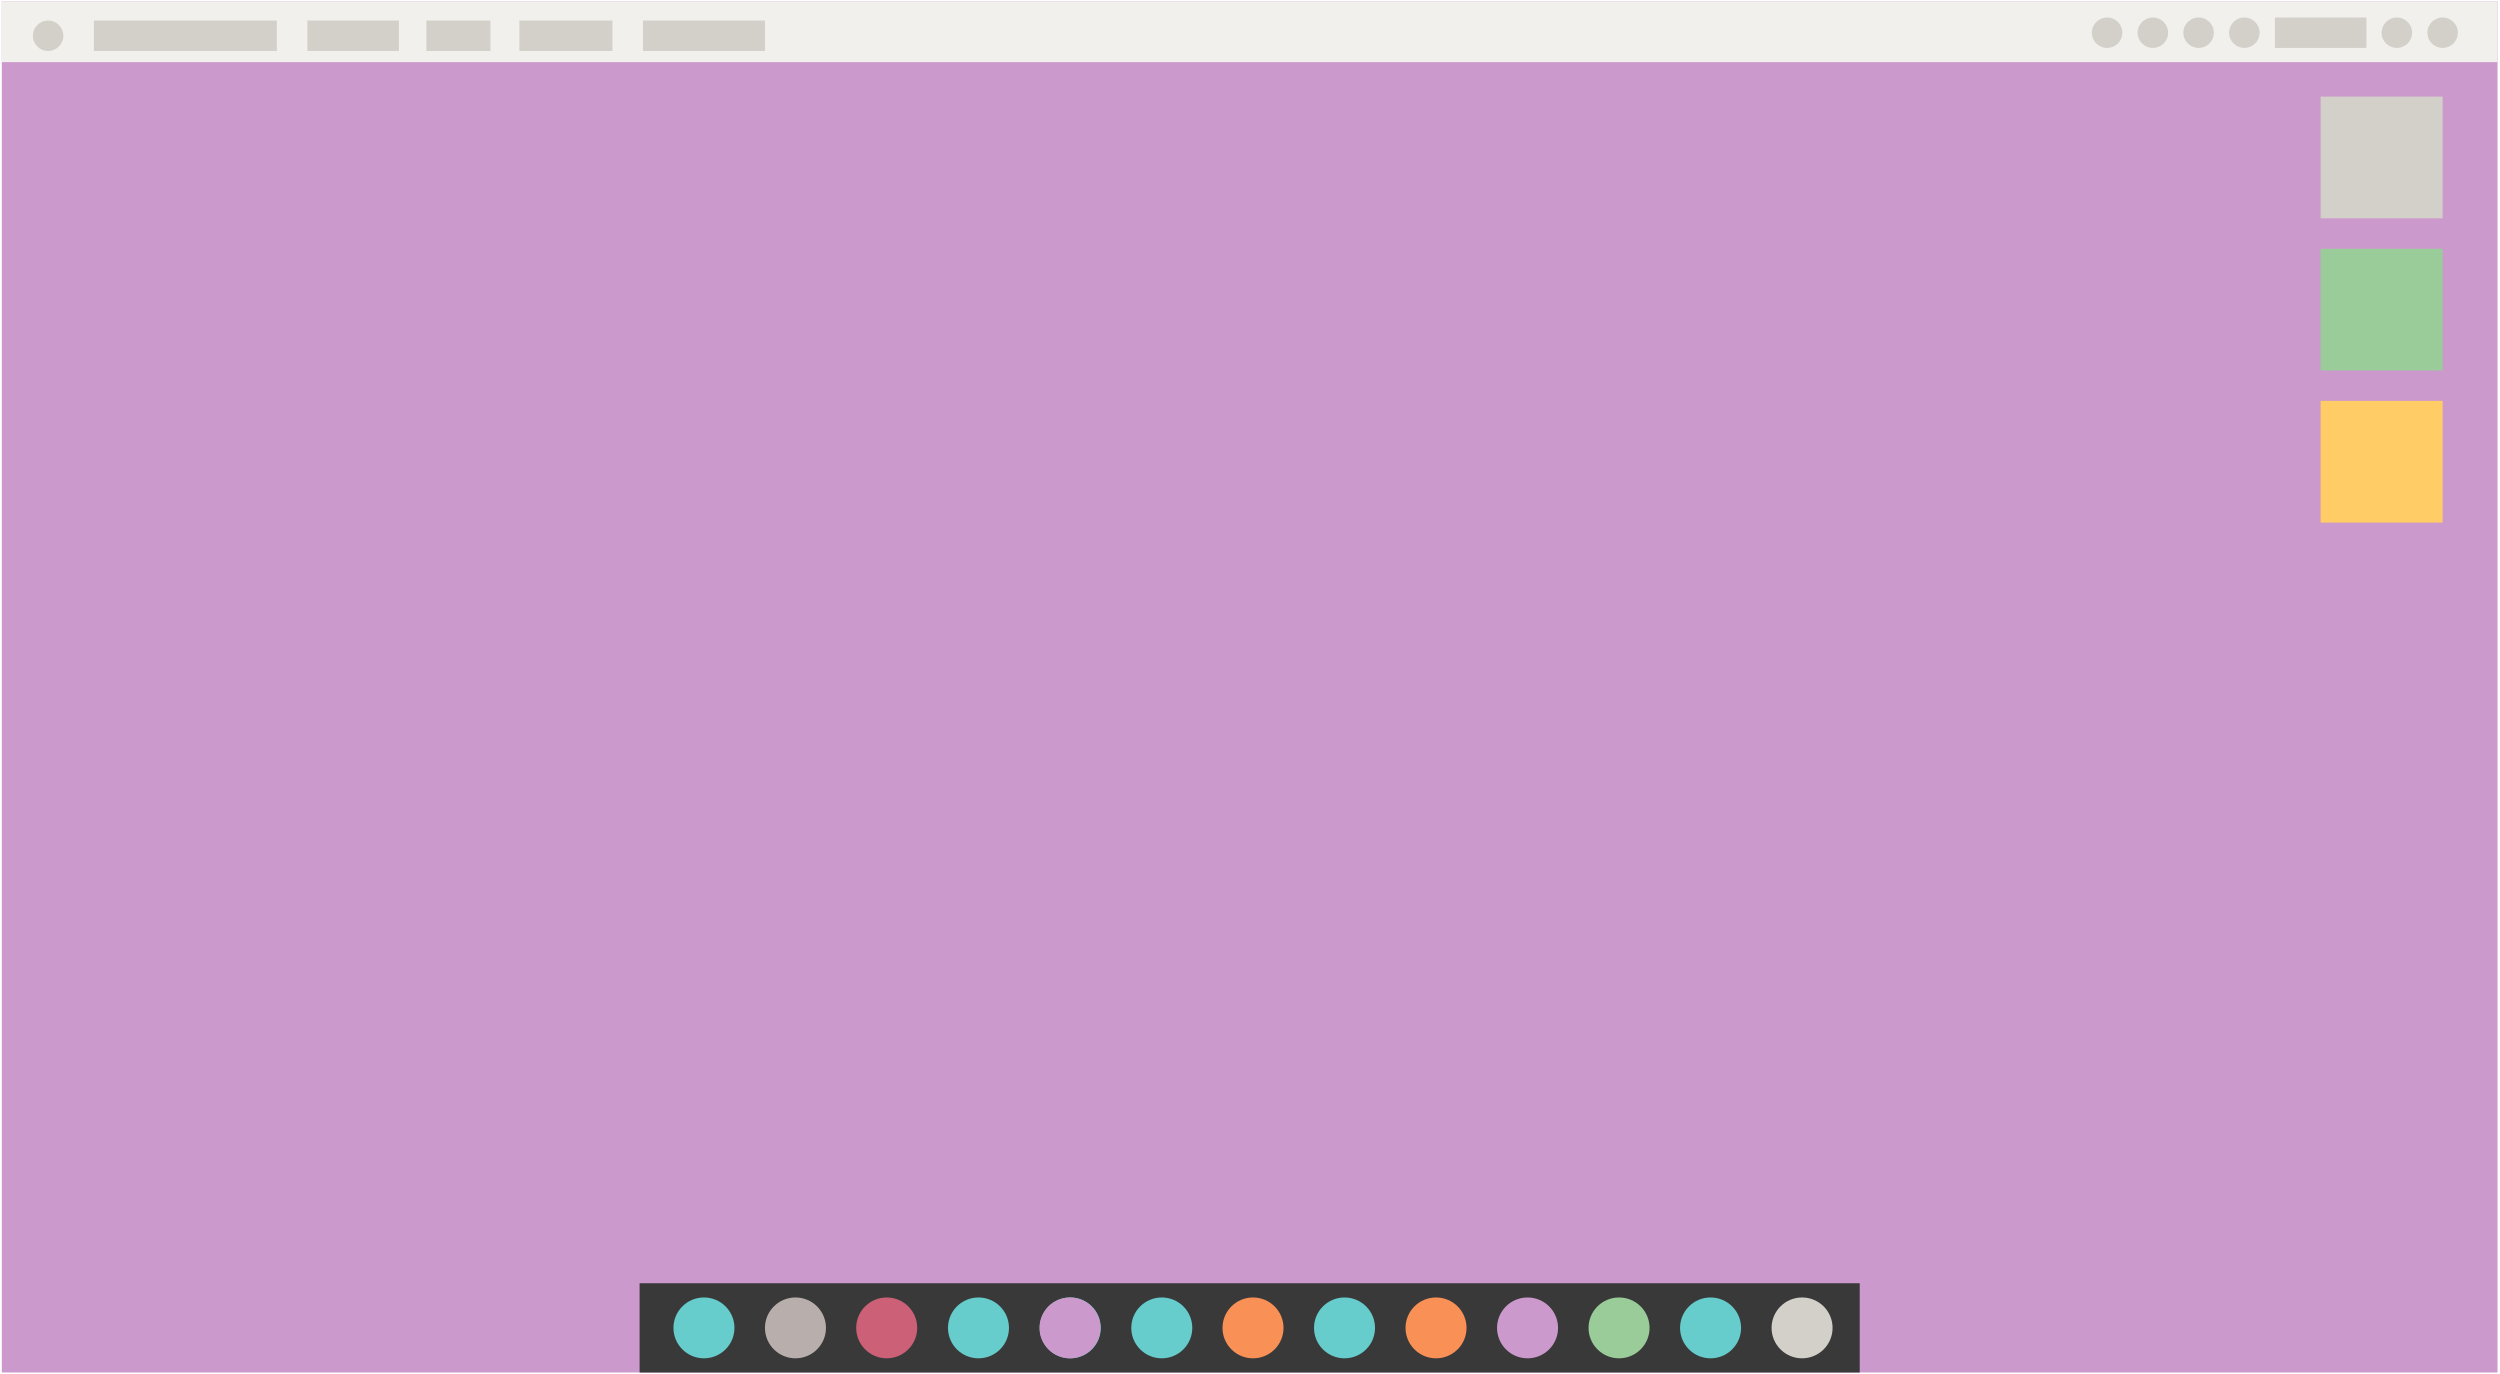
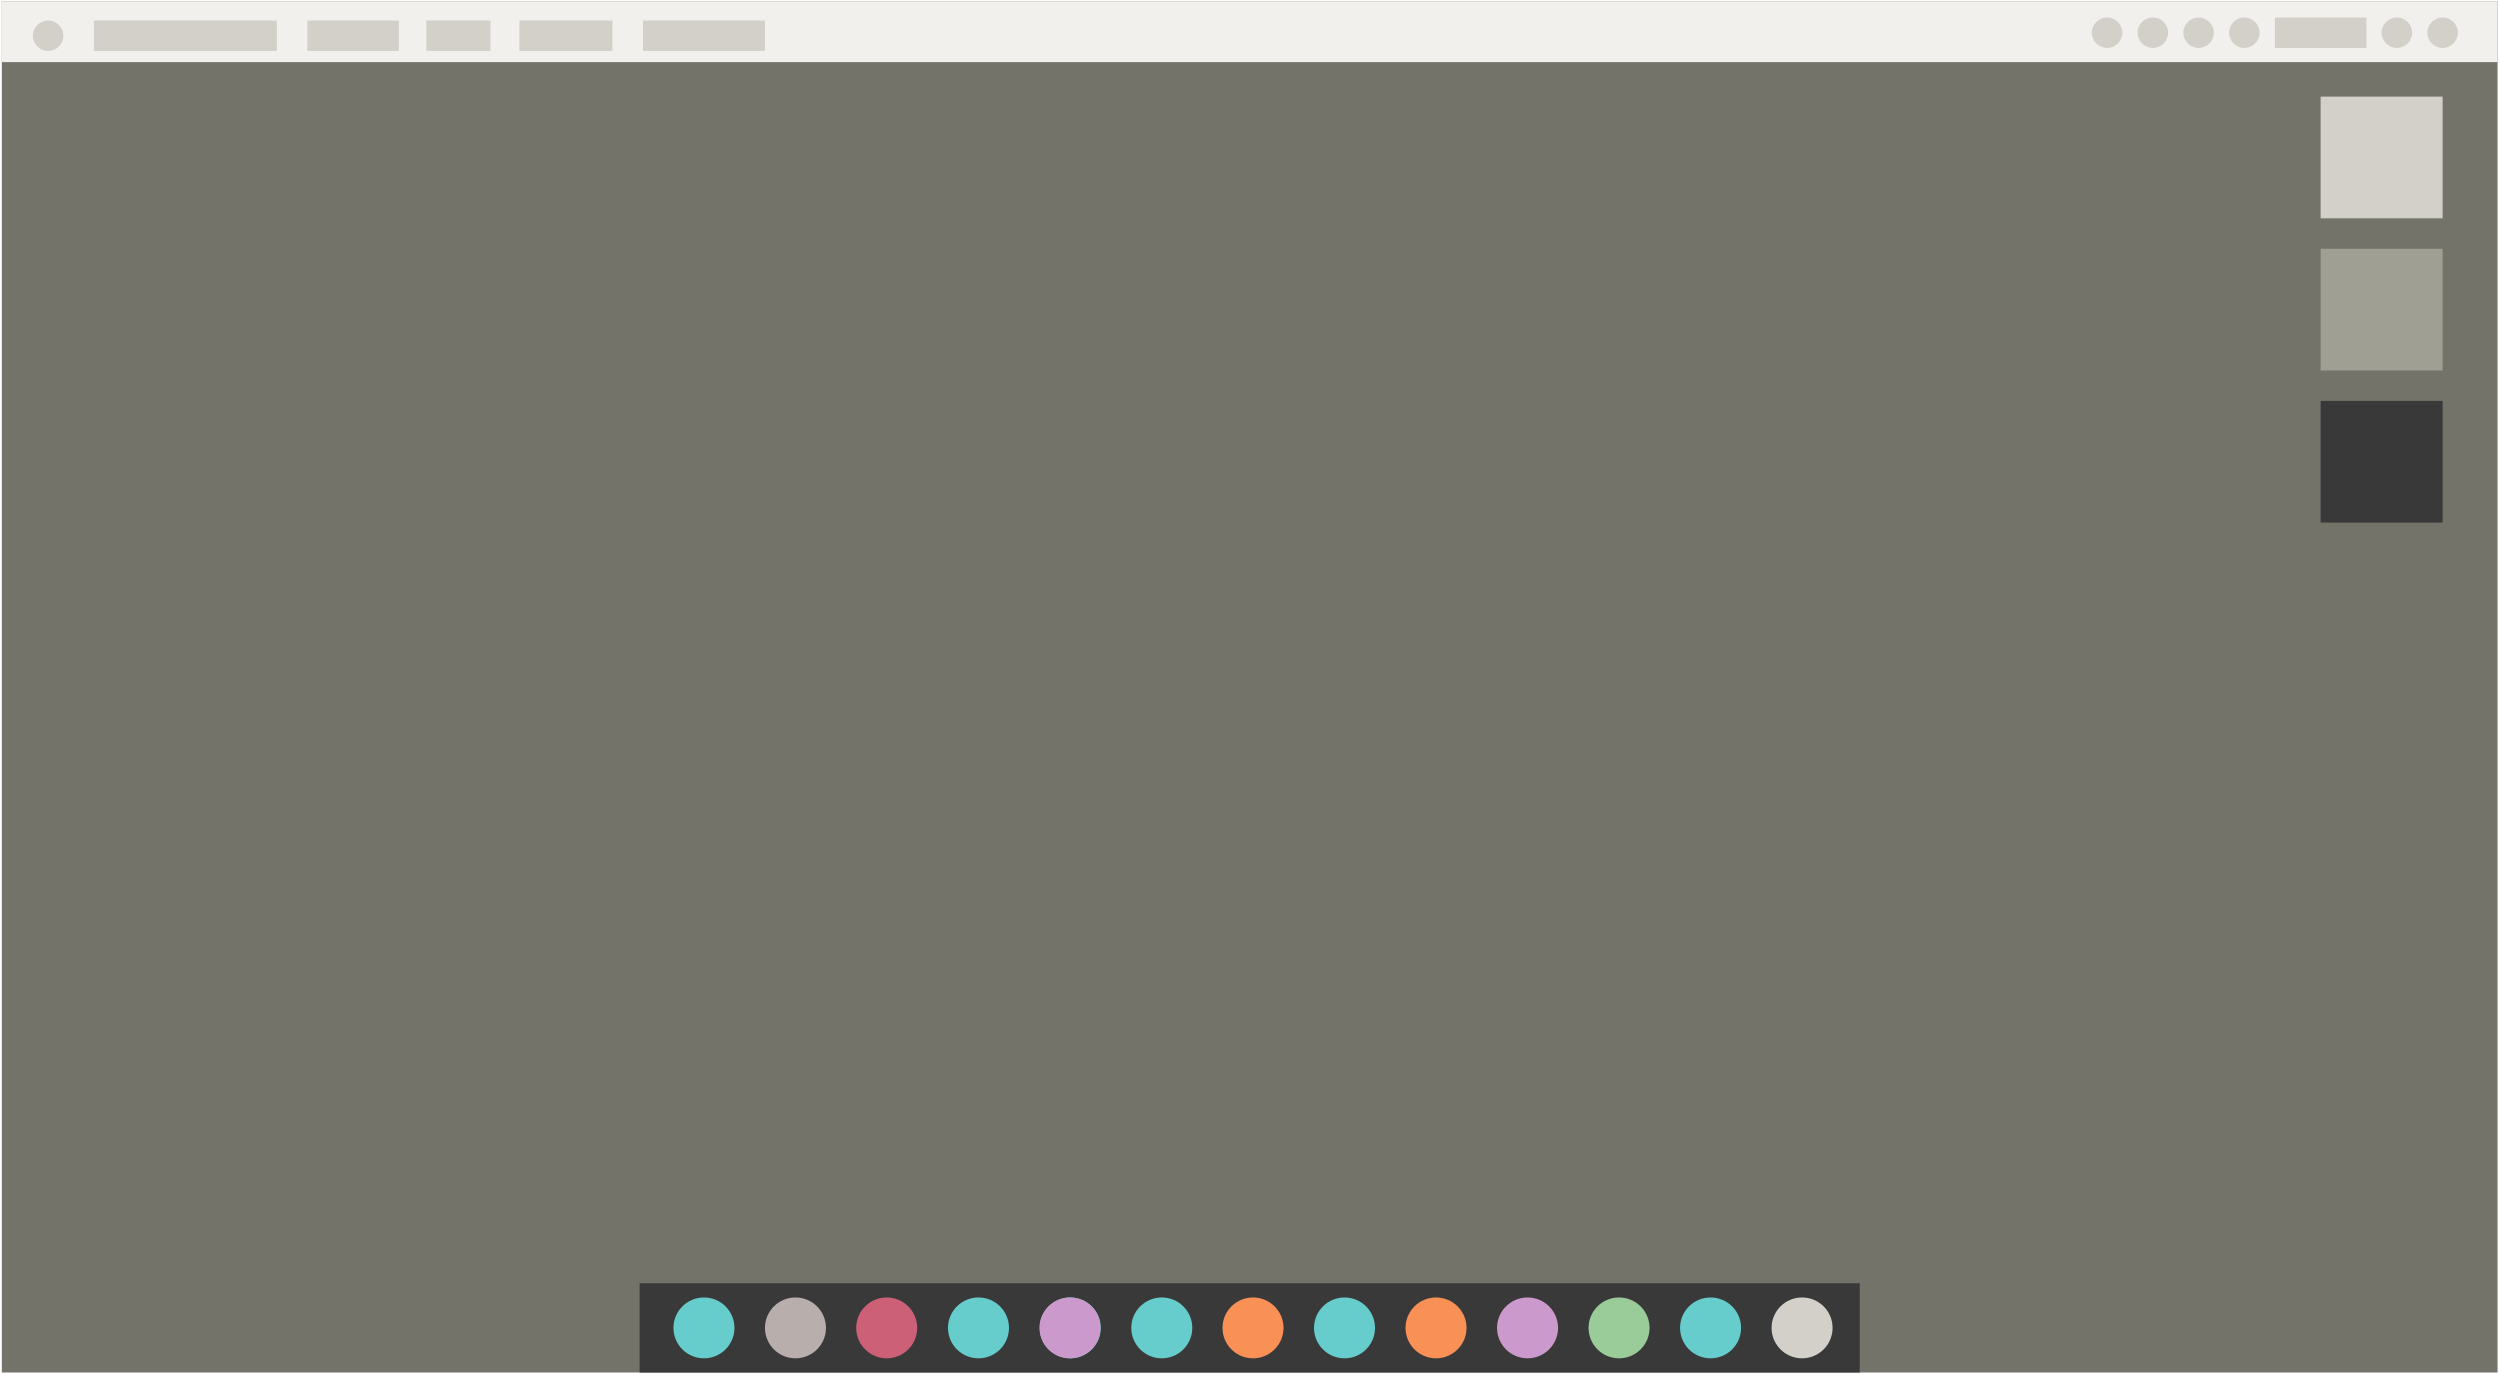
<svg xmlns="http://www.w3.org/2000/svg" width="100%" height="100%" viewBox="0 0 965 530" version="1.1" xml:space="preserve" style="fill-rule:evenodd;clip-rule:evenodd;stroke-linejoin:round;stroke-miterlimit:1.414;">
  <g>
-     <rect x="0.699" y="0.49" width="963.349" height="529.293" style="fill:#c9c;" />
+     <rect x="0.699" y="0.49" width="963.349" height="529.293" style="fill:#747369;" />
    <rect x="246.886" y="495.333" width="470.971" height="34.451" style="fill:#393939;" />
    <path d="M271.726,500.82c6.503,0 11.774,5.259 11.774,11.745c0,6.487 -5.271,11.745 -11.774,11.745c-6.503,0 -11.774,-5.259 -11.774,-11.745c0,-6.486 5.271,-11.745 11.774,-11.745Z" style="fill:#6cc;" />
    <rect x="0.697" y="0.49" width="963.349" height="23.489" style="fill:#f2f0ec;" />
    <path d="M942.851,6.758c3.252,0 5.887,2.629 5.887,5.873c0,3.243 -2.635,5.872 -5.887,5.872c-3.251,0 -5.887,-2.629 -5.887,-5.872c0,-3.244 2.636,-5.873 5.887,-5.873Z" style="fill:#d3d0c9;" />
    <path d="M925.19,6.758c3.251,0 5.887,2.629 5.887,5.873c0,3.243 -2.636,5.872 -5.887,5.872c-3.252,0 -5.887,-2.629 -5.887,-5.872c0,-3.244 2.635,-5.873 5.887,-5.873Z" style="fill:#d3d0c9;" />
    <path d="M866.318,6.758c3.252,0 5.888,2.629 5.888,5.873c0,3.243 -2.636,5.872 -5.888,5.872c-3.251,0 -5.887,-2.629 -5.887,-5.872c0,-3.244 2.636,-5.873 5.887,-5.873Z" style="fill:#d3d0c9;" />
    <path d="M848.657,6.758c3.251,0 5.887,2.629 5.887,5.873c0,3.243 -2.636,5.872 -5.887,5.872c-3.251,0 -5.887,-2.629 -5.887,-5.872c0,-3.244 2.636,-5.873 5.887,-5.873Z" style="fill:#d3d0c9;" />
    <path d="M830.995,6.758c3.252,0 5.887,2.629 5.887,5.873c0,3.243 -2.635,5.872 -5.887,5.872c-3.251,0 -5.887,-2.629 -5.887,-5.872c0,-3.244 2.636,-5.873 5.887,-5.873Z" style="fill:#d3d0c9;" />
    <path d="M813.334,6.758c3.252,0 5.888,2.629 5.888,5.873c0,3.243 -2.636,5.872 -5.888,5.872c-3.251,0 -5.887,-2.629 -5.887,-5.872c0,-3.244 2.636,-5.873 5.887,-5.873Z" style="fill:#d3d0c9;" />
    <rect x="878.113" y="6.758" width="35.323" height="11.745" style="fill:#d3d0c9;" />
    <path d="M36.234,7.931l70.646,0l0,11.745l-70.646,0l0,-11.745l0,0Z" style="fill:#d3d0c9;" />
    <path d="M118.655,7.931l35.323,0l0,11.745l-35.323,0l0,-11.745l0,0Z" style="fill:#d3d0c9;" />
    <path d="M164.575,7.931l24.726,0l0,11.745l-24.726,0l0,-11.745l0,0Z" style="fill:#d3d0c9;" />
    <path d="M200.485,7.931l35.911,0l0,11.745l-35.911,0l0,-11.745l0,0Z" style="fill:#d3d0c9;" />
    <path d="M248.178,7.931l47.097,0l0,11.745l-47.097,0l0,-11.745l0,0Z" style="fill:#d3d0c9;" />
    <path d="M307.049,500.82c6.503,0 11.774,5.259 11.774,11.745c0,6.487 -5.271,11.745 -11.774,11.745c-6.503,0 -11.774,-5.259 -11.774,-11.745c0,-6.486 5.271,-11.745 11.774,-11.745Z" style="fill:#b8afad;" />
    <path d="M342.265,500.82c6.502,0 11.774,5.259 11.774,11.745c0,6.487 -5.272,11.745 -11.774,11.745c-6.503,0 -11.775,-5.259 -11.775,-11.745c0,-6.486 5.272,-11.745 11.775,-11.745Z" style="fill:#cb6077;" />
    <path d="M377.694,500.82c6.503,0 11.774,5.259 11.774,11.745c0,6.487 -5.271,11.745 -11.774,11.745c-6.503,0 -11.774,-5.259 -11.774,-11.745c0,-6.486 5.272,-11.745 11.774,-11.745Z" style="fill:#6cc;" />
    <path d="M413.125,500.82c6.502,0 11.774,5.259 11.774,11.745c0,6.487 -5.272,11.745 -11.774,11.745c-6.503,0 -11.775,-5.259 -11.775,-11.745c0,-6.486 5.272,-11.745 11.775,-11.745Z" style="fill:#6cc;" />
    <path d="M448.447,500.82c6.503,0 11.775,5.259 11.775,11.745c0,6.487 -5.272,11.745 -11.775,11.745c-6.502,0 -11.774,-5.259 -11.774,-11.745c0,-6.486 5.272,-11.745 11.774,-11.745Z" style="fill:#6cc;" />
    <path d="M483.662,500.82c6.503,0 11.775,5.259 11.775,11.745c0,6.487 -5.272,11.745 -11.775,11.745c-6.502,0 -11.774,-5.259 -11.774,-11.745c0,-6.486 5.272,-11.745 11.774,-11.745Z" style="fill:#f99157;" />
    <path d="M518.985,500.82c6.503,0 11.774,5.259 11.774,11.745c0,6.487 -5.271,11.745 -11.774,11.745c-6.503,0 -11.774,-5.259 -11.774,-11.745c0,-6.486 5.271,-11.745 11.774,-11.745Z" style="fill:#6cc;" />
    <path d="M554.309,500.82c6.503,0 11.774,5.259 11.774,11.745c0,6.487 -5.271,11.745 -11.774,11.745c-6.503,0 -11.774,-5.259 -11.774,-11.745c0,-6.486 5.271,-11.745 11.774,-11.745Z" style="fill:#f99157;" />
    <path d="M589.632,500.82c6.502,0 11.774,5.259 11.774,11.745c0,6.487 -5.272,11.745 -11.774,11.745c-6.503,0 -11.775,-5.259 -11.775,-11.745c0,-6.486 5.272,-11.745 11.775,-11.745Z" style="fill:#c9c;" />
    <path d="M624.954,500.82c6.503,0 11.775,5.259 11.775,11.745c0,6.487 -5.272,11.745 -11.775,11.745c-6.502,0 -11.774,-5.259 -11.774,-11.745c0,-6.486 5.272,-11.745 11.774,-11.745Z" style="fill:#9c9;" />
    <path d="M660.277,500.82c6.503,0 11.774,5.259 11.774,11.745c0,6.487 -5.271,11.745 -11.774,11.745c-6.503,0 -11.774,-5.259 -11.774,-11.745c0,-6.486 5.271,-11.745 11.774,-11.745Z" style="fill:#6cc;" />
    <path d="M695.6,500.82c6.503,0 11.774,5.259 11.774,11.745c0,6.487 -5.271,11.745 -11.774,11.745c-6.503,0 -11.774,-5.259 -11.774,-11.745c0,-6.486 5.271,-11.745 11.774,-11.745Z" style="fill:#d3d0c9;" />
    <path d="M413.017,500.82c6.503,0 11.774,5.259 11.774,11.745c0,6.487 -5.271,11.745 -11.774,11.745c-6.503,0 -11.774,-5.259 -11.774,-11.745c0,-6.486 5.271,-11.745 11.774,-11.745Z" style="fill:#c9c;" />
    <path d="M18.576,7.933c3.252,0 5.887,2.629 5.887,5.872c0,3.243 -2.635,5.872 -5.887,5.872c-3.251,0 -5.887,-2.629 -5.887,-5.872c0,-3.243 2.636,-5.872 5.887,-5.872Z" style="fill:#d3d0c9;" />
    <rect x="895.758" y="37.296" width="47.097" height="46.979" style="fill:#d3d0c9;" />
-     <rect x="895.758" y="96.019" width="47.097" height="46.979" style="fill:#9c9;" />
-     <rect x="895.758" y="154.742" width="47.097" height="46.979" style="fill:#fc6;" />
+     <rect x="895.758" y="96.019" width="47.097" height="46.979" style="fill:#a09f93;" />
+     <rect x="895.758" y="154.742" width="47.097" height="46.979" style="fill:#393939;" />
  </g>
</svg>
